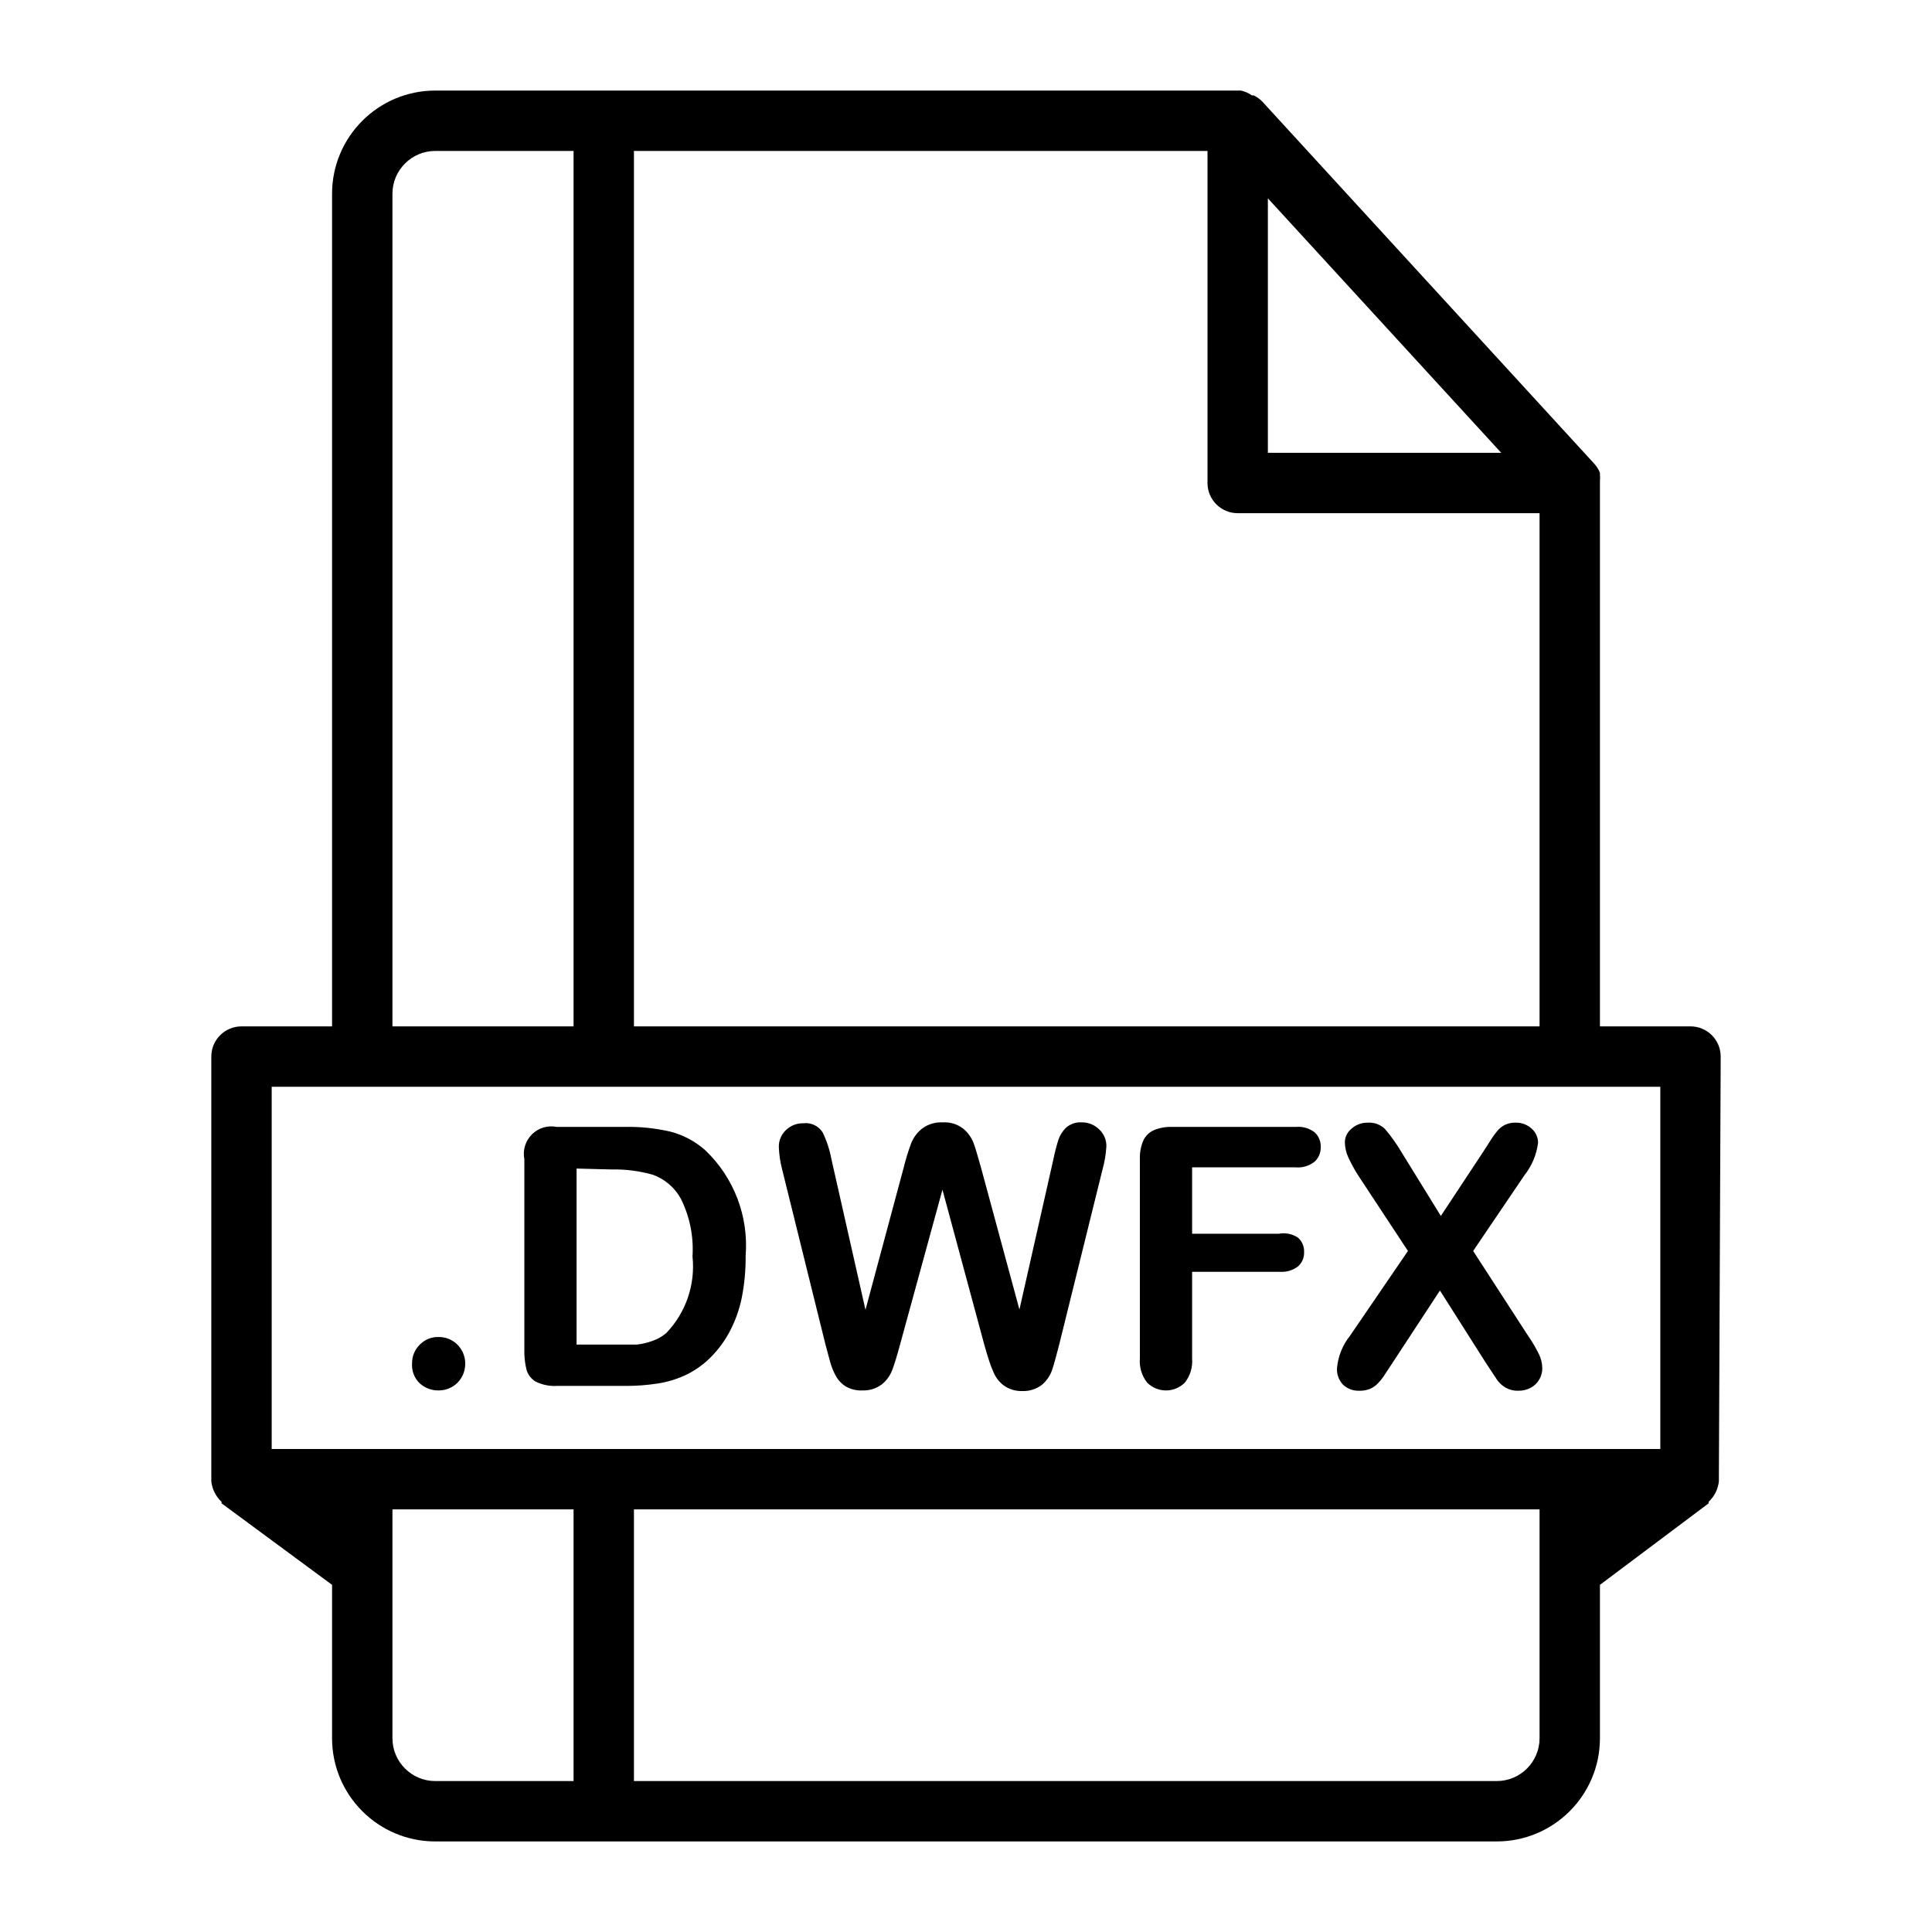
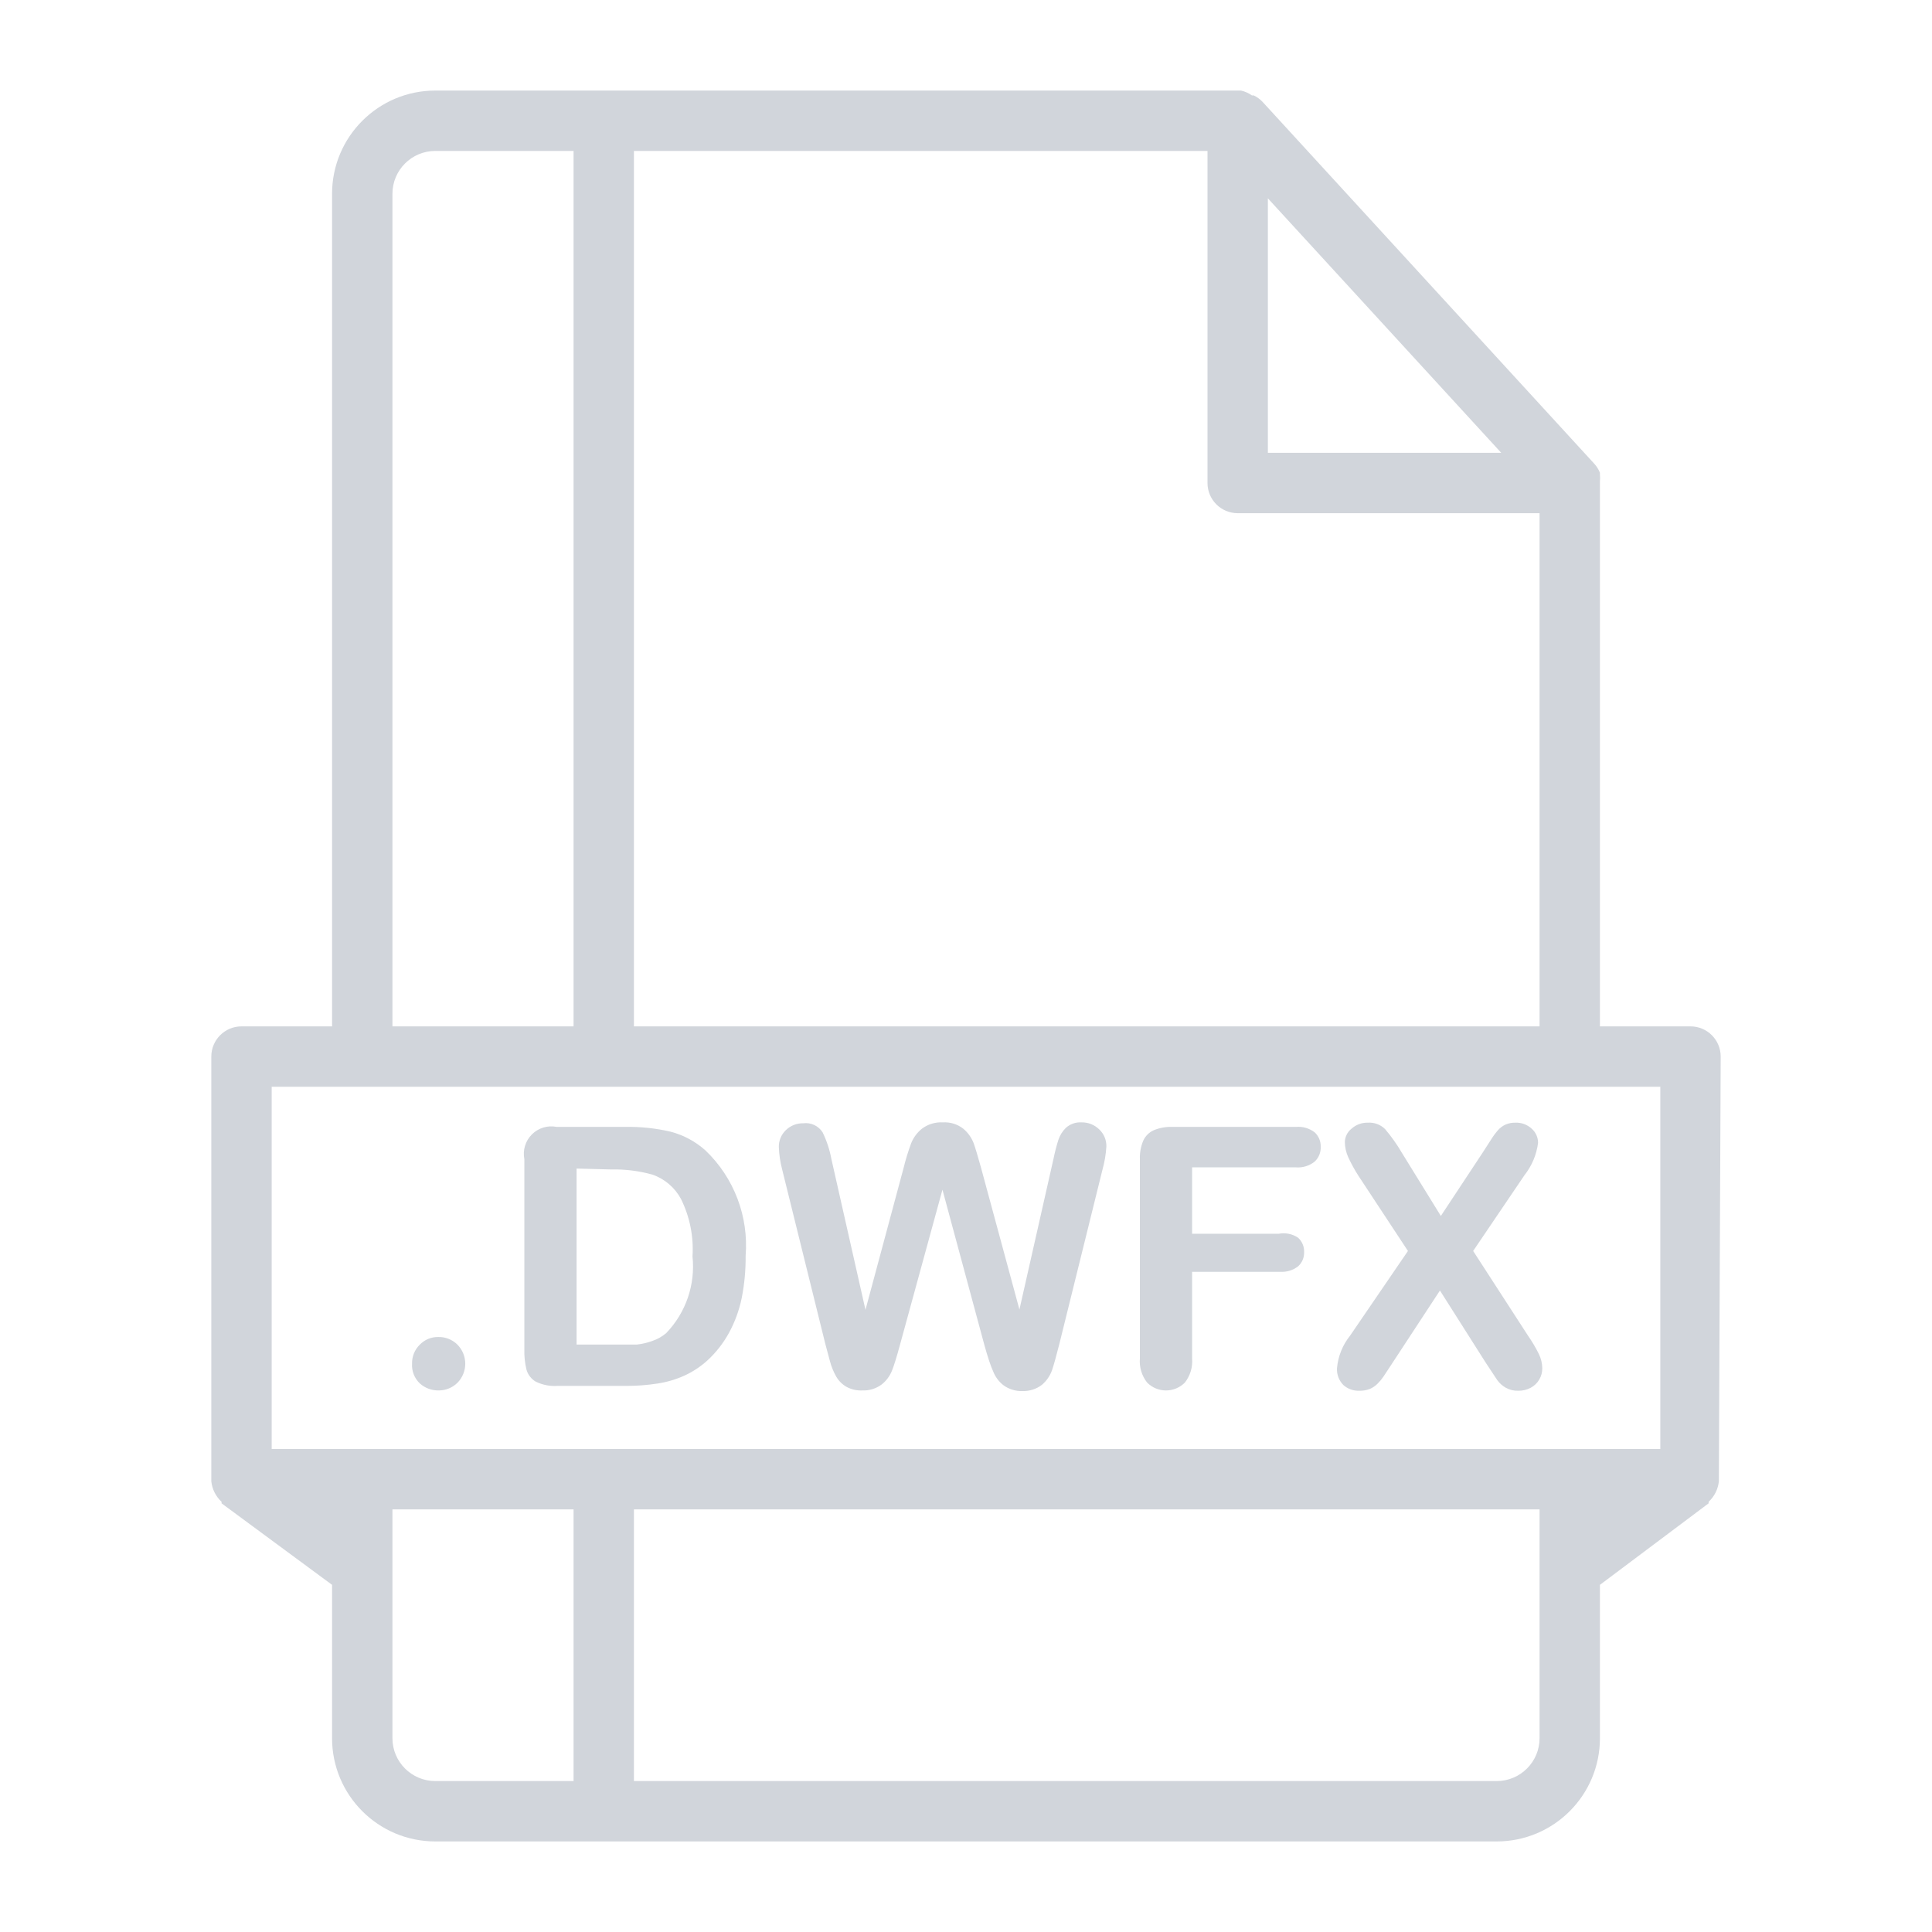
- <svg xmlns="http://www.w3.org/2000/svg" viewBox="0 0 64 64">
+ <svg xmlns="http://www.w3.org/2000/svg" fill="#d1d5db" viewBox="0 0 64 64">
  <g data-name="Layer 36" id="Layer_36">
    <path d="M14.54,46.06a.91.91,0,0,1-.63-.23.83.83,0,0,1-.26-.66.85.85,0,0,1,.25-.62.83.83,0,0,1,.62-.26.87.87,0,0,1,.63.25.9.9,0,0,1,0,1.27A.88.88,0,0,1,14.54,46.06Z" />
    <path d="M18.43,37.33h2.27a6.11,6.11,0,0,1,1.52.16,2.79,2.79,0,0,1,1.15.62A4.35,4.35,0,0,1,24.7,41.6,6.85,6.85,0,0,1,24.57,43a4.17,4.17,0,0,1-.42,1.15,3.58,3.58,0,0,1-.72.92,3,3,0,0,1-.76.5,3.42,3.42,0,0,1-.88.26,6.71,6.71,0,0,1-1.06.08H18.46a1.42,1.42,0,0,1-.71-.14.67.67,0,0,1-.31-.4,2.57,2.57,0,0,1-.07-.68V38.4a.91.91,0,0,1,1.07-1.07Zm.67,1.38v5.83h1.32l.68,0a2.12,2.12,0,0,0,.51-.12,1.39,1.39,0,0,0,.46-.26,3.18,3.18,0,0,0,.87-2.54,3.75,3.75,0,0,0-.38-1.9,1.71,1.71,0,0,0-.95-.81,4.67,4.67,0,0,0-1.36-.17Z" />
    <path d="M32.61,44.56l-1.39-5.15-1.41,5.15q-.16.59-.26.84a1.11,1.11,0,0,1-.34.46,1,1,0,0,1-.64.2,1,1,0,0,1-.53-.12.92.92,0,0,1-.34-.34,2.14,2.14,0,0,1-.21-.52l-.15-.56-1.43-5.78A3.38,3.38,0,0,1,25.8,38a.75.75,0,0,1,.23-.56.8.8,0,0,1,.58-.23.66.66,0,0,1,.64.3,3.44,3.44,0,0,1,.29.88l1.13,5,1.26-4.69a7.56,7.56,0,0,1,.25-.82,1.18,1.18,0,0,1,.36-.49,1.05,1.05,0,0,1,.69-.21,1,1,0,0,1,.68.21,1.17,1.17,0,0,1,.34.47q.09.25.25.83l1.27,4.69,1.13-5a6,6,0,0,1,.16-.62,1,1,0,0,1,.25-.4.71.71,0,0,1,.52-.18.81.81,0,0,1,.58.23.75.75,0,0,1,.24.57,3.67,3.67,0,0,1-.13.77l-1.43,5.78q-.15.59-.24.86a1.14,1.14,0,0,1-.33.48,1,1,0,0,1-.65.21,1,1,0,0,1-.64-.2,1.08,1.08,0,0,1-.33-.45Q32.78,45.17,32.61,44.56Z" />
    <path d="M42.92,38.67H39.49v2.2h2.87A.86.86,0,0,1,43,41a.61.61,0,0,1,.2.48.6.6,0,0,1-.2.47.87.87,0,0,1-.59.18H39.49V45a1.14,1.14,0,0,1-.24.8.88.88,0,0,1-1.25,0,1.14,1.14,0,0,1-.24-.8V38.4a1.45,1.45,0,0,1,.11-.61.69.69,0,0,1,.35-.35,1.47,1.47,0,0,1,.61-.11h4.1a.89.89,0,0,1,.62.18.62.62,0,0,1,.2.48.63.63,0,0,1-.2.49A.89.89,0,0,1,42.92,38.67Z" />
    <path d="M44.72,44.25l1.92-2.81L45,38.95a5,5,0,0,1-.34-.62,1.25,1.25,0,0,1-.11-.5.58.58,0,0,1,.22-.44.78.78,0,0,1,.54-.2.74.74,0,0,1,.57.21,5.4,5.4,0,0,1,.56.79l1.29,2.09,1.38-2.09.29-.45a2.37,2.37,0,0,1,.23-.31.75.75,0,0,1,.25-.18.78.78,0,0,1,.32-.06.75.75,0,0,1,.54.2.62.62,0,0,1,.21.47,2.16,2.16,0,0,1-.45,1.07L48.8,41.44l1.82,2.81a4.69,4.69,0,0,1,.36.61,1.11,1.11,0,0,1,.11.46.73.73,0,0,1-.1.38.72.72,0,0,1-.28.27.84.84,0,0,1-.41.1.79.79,0,0,1-.42-.1.89.89,0,0,1-.28-.25l-.39-.59-1.51-2.38L46.1,45.19l-.27.41a1.55,1.55,0,0,1-.19.23.82.82,0,0,1-.26.18.91.91,0,0,1-.36.06.74.74,0,0,1-.52-.19.73.73,0,0,1-.21-.56A2,2,0,0,1,44.72,44.25Z" />
    <path d="M57,35a1,1,0,0,0-1-1H53V16s0,0,0-.06a1,1,0,0,0,0-.21s0-.05,0-.07l0,0a1,1,0,0,0-.18-.29l-11-12a1,1,0,0,0-.29-.21l0,0-.06,0A1,1,0,0,0,41.11,3H14.42A3.42,3.42,0,0,0,11,6.42V34H8a1,1,0,0,0-1,1V49s0,0,0,.07a1.08,1.08,0,0,0,.34.68l0,.05L11,52.5v5.08A3.42,3.42,0,0,0,14.42,61H49.58A3.42,3.42,0,0,0,53,57.58V52.5l3.6-2.7,0-.05a1.08,1.08,0,0,0,.34-.68s0,0,0-.07ZM21,34V5H40V16a1,1,0,0,0,1,1H51V34ZM42,6.57,49.73,15H42ZM13,6.42A1.42,1.42,0,0,1,14.42,5H19V34H13ZM9,36H55V48H9Zm4,21.58V50h6v9H14.42A1.42,1.42,0,0,1,13,57.58ZM49.58,59H21V50H51v7.58A1.42,1.42,0,0,1,49.58,59Z" />
  </g>
</svg>
